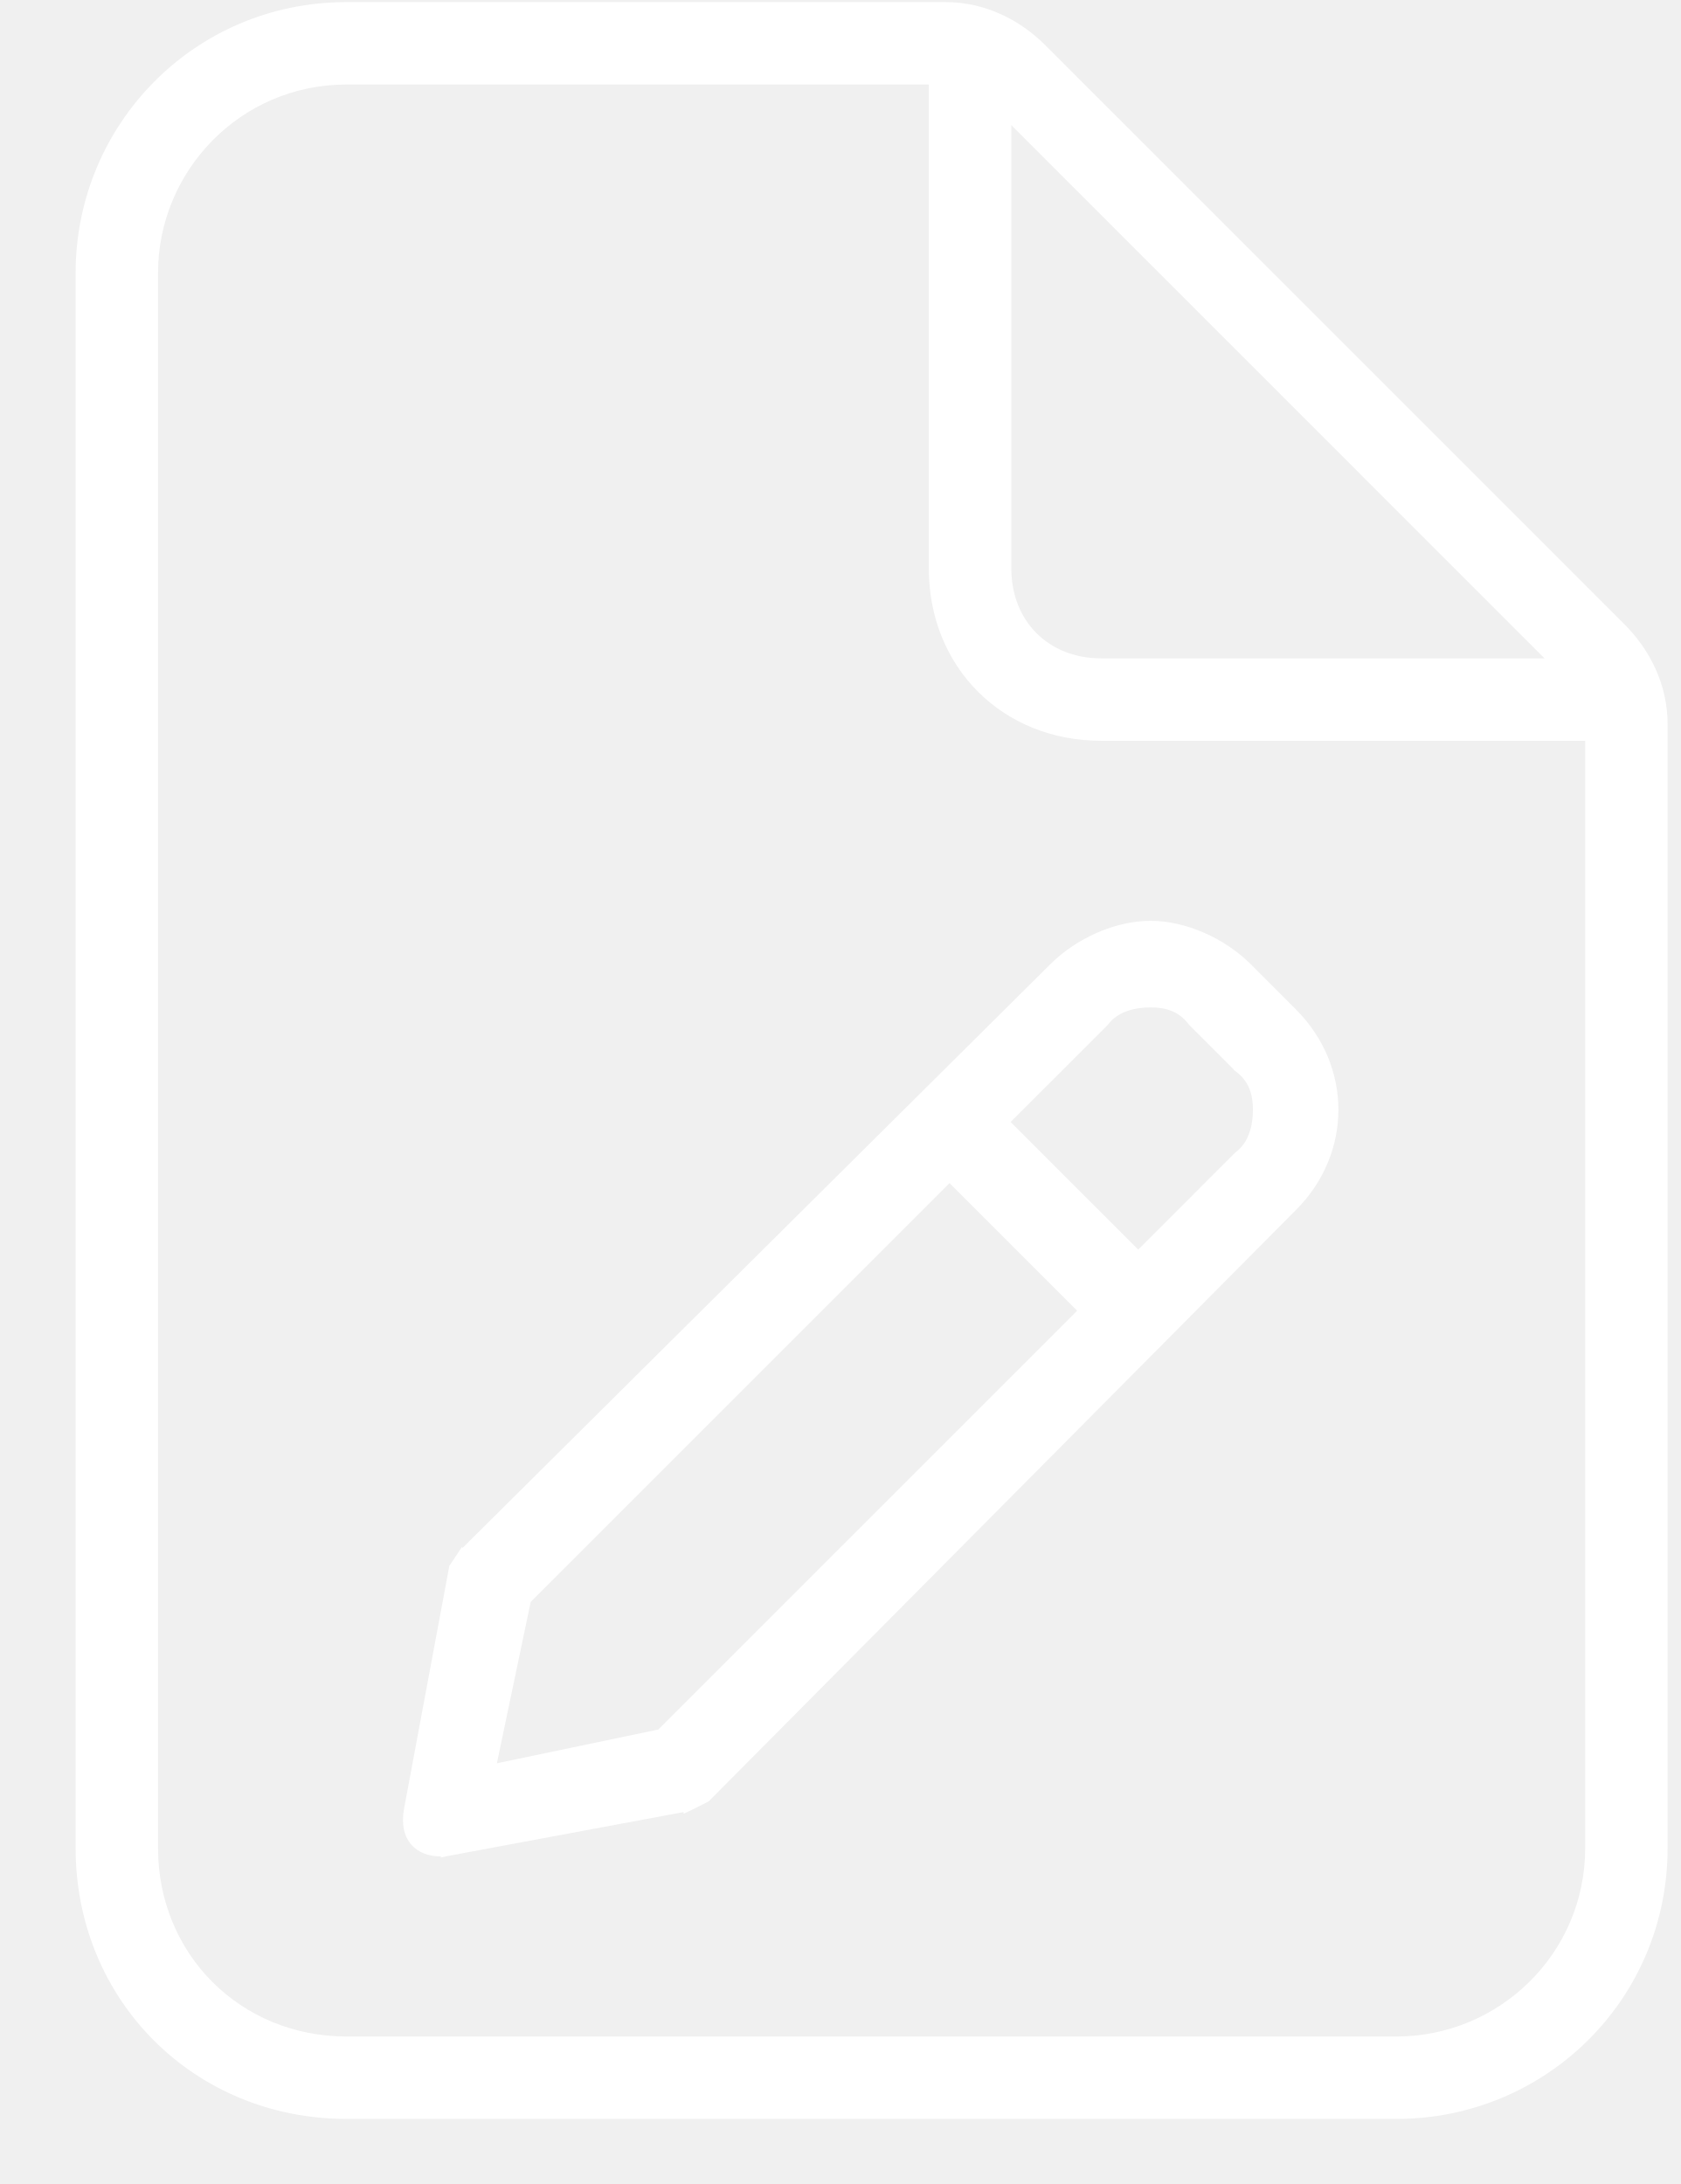
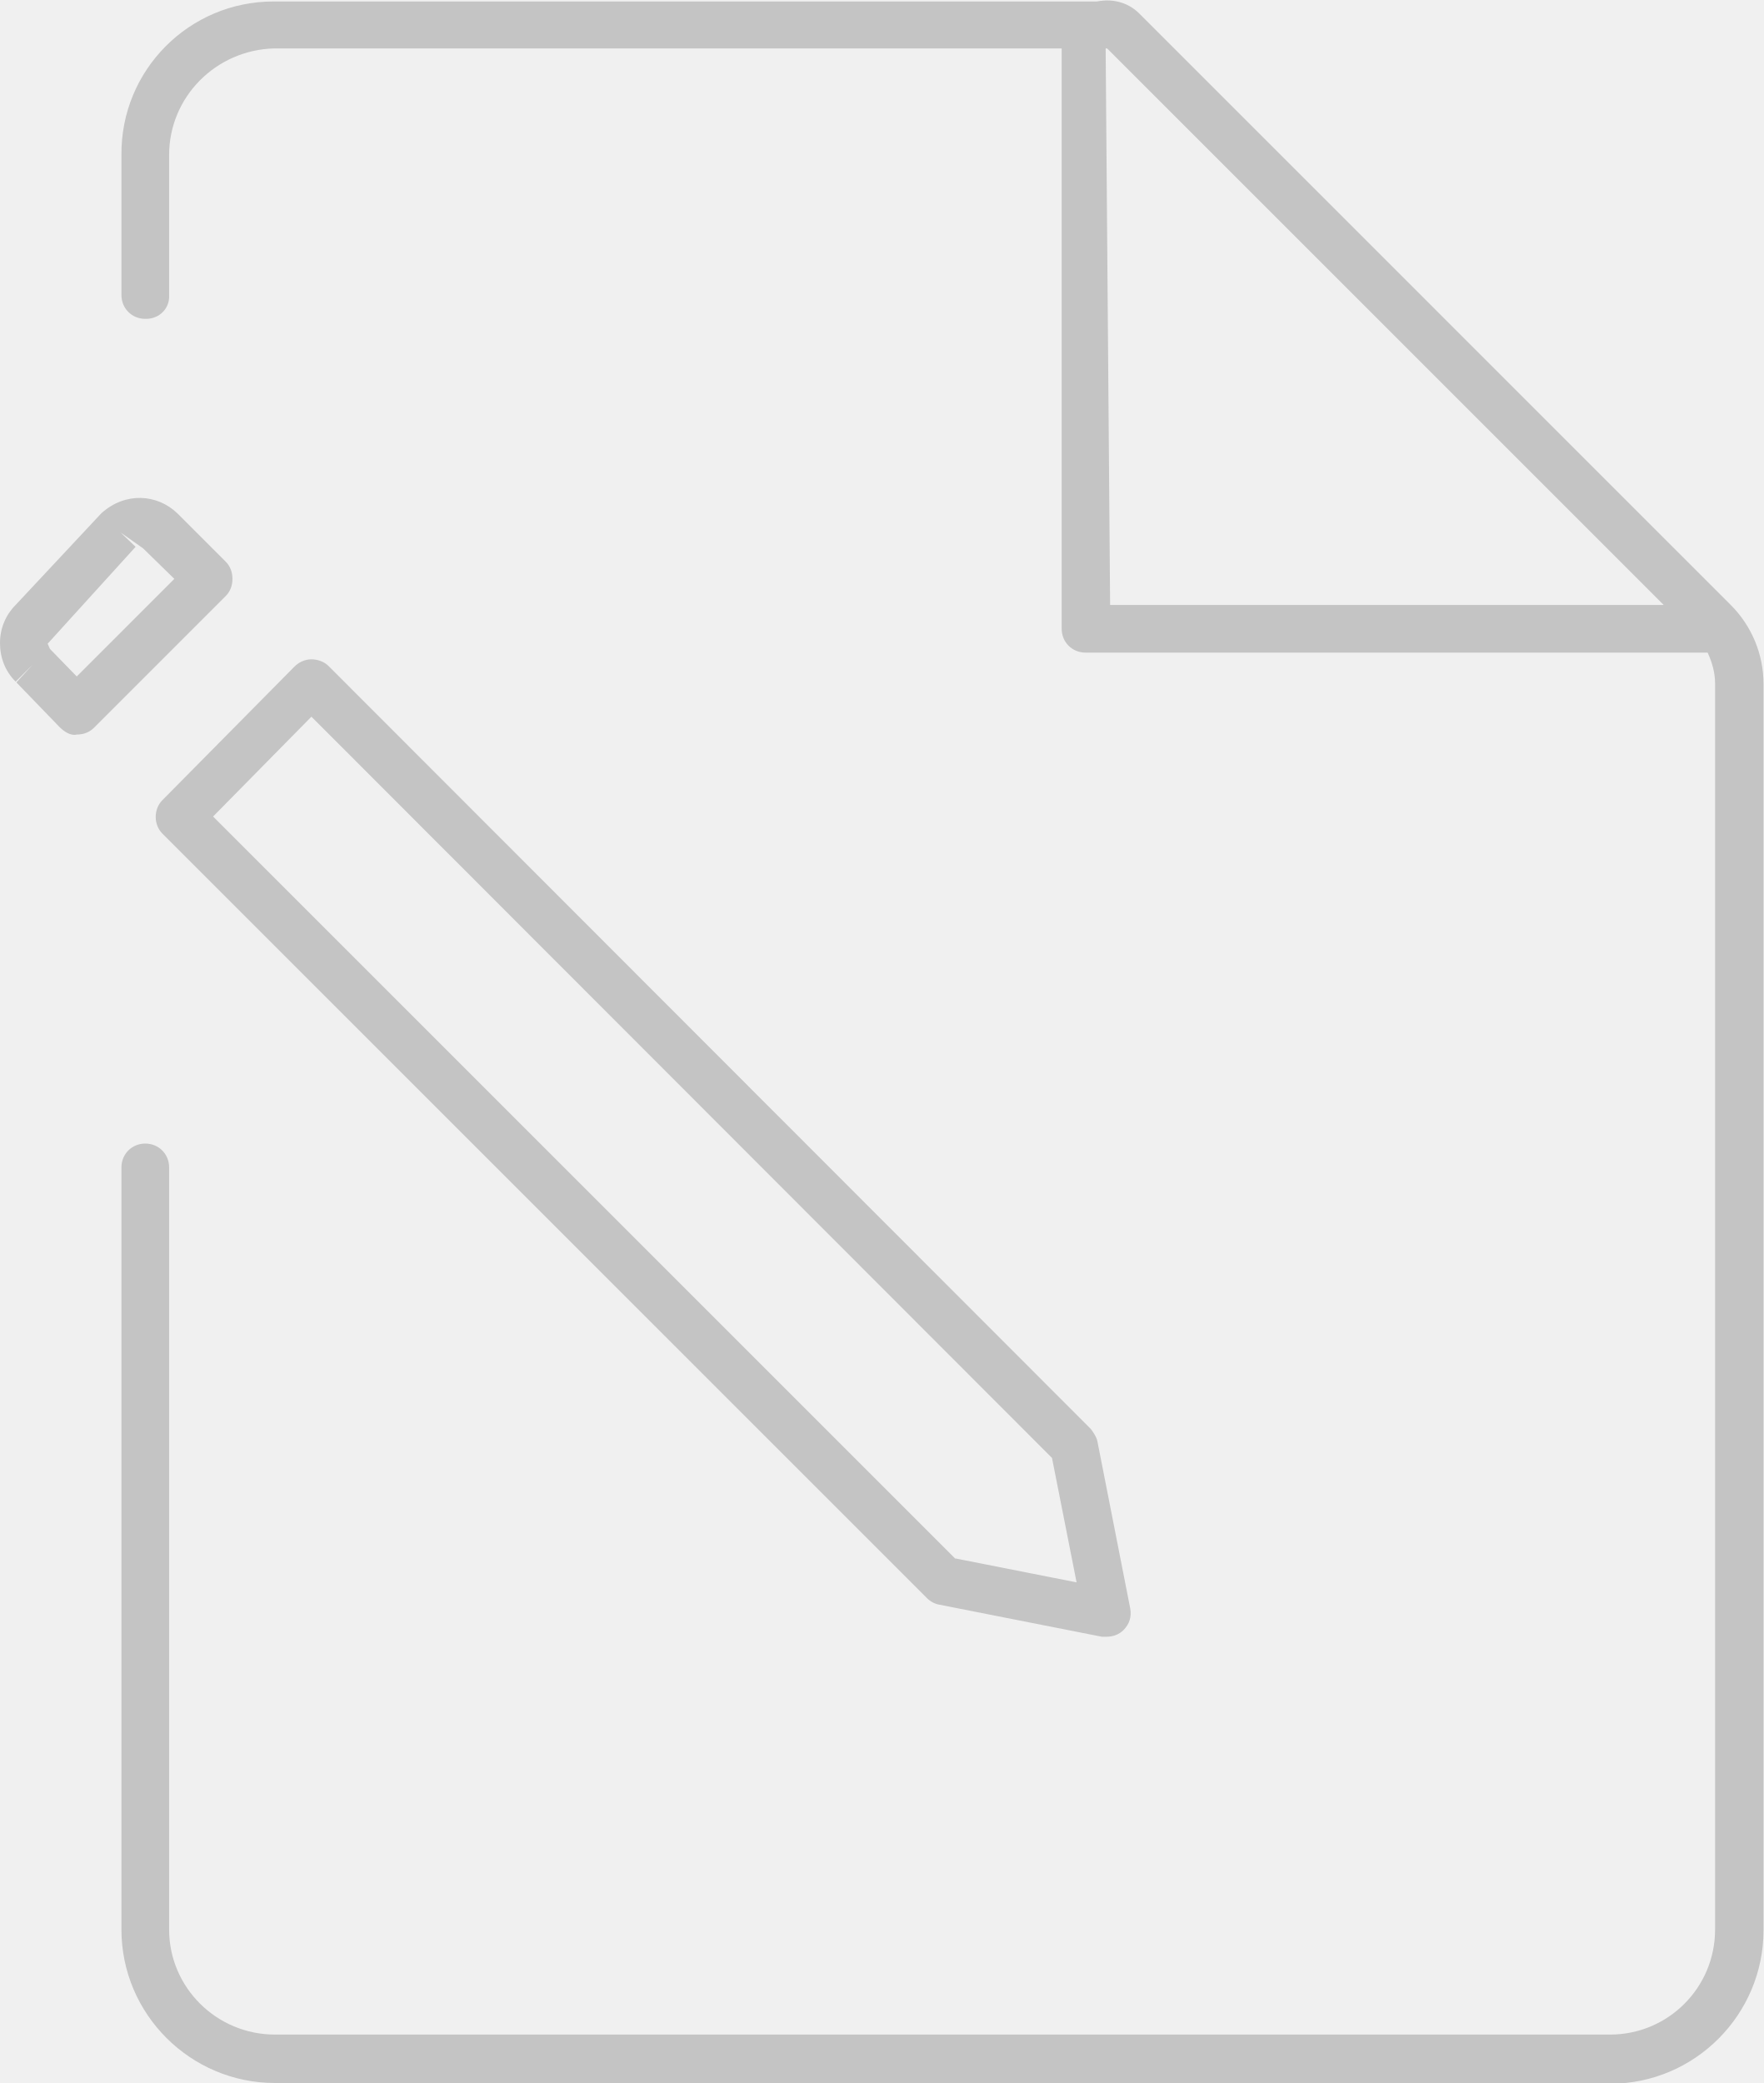
- <svg xmlns="http://www.w3.org/2000/svg" width="20" height="26" viewBox="0 0 20 26" fill="none">
-   <path d="M5.506 18.498L5.505 18.497L5.499 18.506L5.402 18.652L5.396 18.66L5.394 18.671L4.857 21.551L4.857 21.552C4.831 21.707 4.855 21.834 4.929 21.922C5.002 22.01 5.117 22.05 5.248 22.05H5.248H5.248H5.248H5.248H5.248H5.248H5.248H5.248H5.248H5.248H5.248H5.248H5.248H5.248H5.248H5.248H5.248H5.248H5.248H5.248H5.248H5.248H5.248H5.248H5.249H5.249H5.249H5.249H5.249H5.249H5.249H5.249H5.249H5.249H5.249H5.249H5.249H5.249H5.249H5.249H5.249H5.249H5.249H5.249H5.249H5.249H5.249H5.249H5.249H5.249H5.249H5.249H5.249H5.249H5.249H5.249H5.249H5.249H5.249H5.249H5.249H5.249H5.249H5.249H5.249H5.249H5.249H5.249H5.249H5.249H5.249H5.249H5.25H5.25H5.25H5.25H5.25H5.25H5.25H5.25H5.25H5.25H5.25H5.25H5.25H5.25H5.25H5.25H5.25H5.25H5.25H5.25H5.25H5.25H5.25H5.25H5.25H5.25H5.25H5.25H5.25H5.25H5.25H5.251H5.251H5.251H5.251H5.251H5.251H5.251H5.251H5.251H5.251H5.251H5.251H5.251H5.251H5.251H5.251H5.251H5.251H5.251H5.251H5.251H5.251H5.252H5.252H5.252H5.252H5.252H5.252H5.252H5.252H5.252H5.252H5.252H5.252H5.252H5.252H5.252H5.252H5.252H5.252H5.252H5.253H5.253H5.253H5.253H5.253H5.253H5.253H5.253H5.253H5.253H5.253H5.253H5.253H5.253H5.253H5.253H5.254H5.254H5.254H5.254H5.254H5.254H5.254H5.254H5.254H5.254H5.254H5.254H5.254H5.254H5.255H5.255H5.255H5.255H5.255H5.255H5.255H5.255H5.255H5.255H5.255H5.255H5.255H5.256H5.256H5.256H5.256H5.256H5.256H5.256H5.256H5.256H5.256H5.256H5.256H5.257H5.257H5.257H5.257H5.257H5.257H5.257H5.257H5.257H5.257H5.257H5.258H5.258H5.258H5.258H5.258H5.258H5.258H5.258H5.258H5.258H5.259H5.259H5.259H5.259H5.259H5.259H5.259H5.259H5.259H5.26H5.26H5.26H5.26H5.26H5.26H5.26H5.26H5.26H5.261H5.261H5.261H5.261H5.261H5.261H5.261H5.261H5.261H5.262H5.262H5.262H5.262H5.262H5.262H5.262H5.262H5.263H5.263H5.263H5.263H5.263H5.263H5.263H5.264H5.264H5.264H5.264H5.264H5.264H5.264H5.264H5.265H5.265H5.265H5.265H5.265H5.265H5.265H5.266H5.266H5.266H5.266H5.266H5.266H5.266H5.267H5.267H5.267H5.267H5.267H5.267H5.268H5.268H5.268H5.268H5.268H5.268H5.268H5.269H5.269H5.269H5.269H5.269H5.269H5.27H5.27H5.27H5.27H5.27H5.27H5.271H5.271H5.271H5.271H5.271H5.271H5.272H5.272H5.272H5.272H5.272H5.273H5.273H5.273H5.273H5.273H5.273H5.274H5.274H5.274H5.274H5.274H5.275H5.275H5.275H5.275H5.275H5.276H5.276H5.276H5.276H5.276H5.277H5.277H5.277H5.277H5.277H5.278H5.278H5.278H5.278H5.278H5.279H5.279H5.279H5.279H5.279H5.28H5.28H5.28H5.28H5.281H5.281H5.281H5.281H5.281H5.282H5.282H5.282H5.282H5.283H5.283H5.283H5.283H5.283H5.284H5.284H5.284H5.284H5.285H5.285H5.285H5.285H5.286H5.286H5.286H5.286H5.287H5.287H5.287H5.287H5.288H5.288H5.288H5.288H5.289H5.289H5.289H5.289H5.29H5.29H5.29H5.29H5.291H5.291H5.291H5.291H5.292H5.292H5.292H5.292H5.293H5.293H5.293H5.294H5.294H5.294H5.294H5.295H5.295H5.295H5.295H5.296H5.296H5.296H5.297H5.297V22.051L5.306 22.049L8.187 21.512L8.187 21.514L8.2 21.508L8.395 21.41L8.403 21.406L8.409 21.401L15.391 14.369C16.045 13.715 16.045 12.707 15.391 12.053L14.854 11.515C14.552 11.214 14.101 11.012 13.695 11.012C13.29 11.012 12.838 11.214 12.537 11.515L5.506 18.498ZM14.192 12.167L14.192 12.167L14.197 12.172L14.734 12.709L14.734 12.71L14.739 12.714C14.918 12.848 14.964 13.025 14.964 13.211C14.964 13.401 14.916 13.625 14.739 13.757L14.739 13.757L14.734 13.761L13.549 14.947L11.959 13.357L13.145 12.172L13.145 12.172L13.149 12.167C13.282 11.991 13.505 11.943 13.695 11.943C13.882 11.943 14.059 11.989 14.192 12.167ZM19.297 7.463L12.412 0.578C12.112 0.277 11.709 0.075 11.254 0.075H4.125C2.339 0.075 0.95 1.514 0.95 3.25V22C0.95 23.785 2.34 25.175 4.125 25.175H16.625C18.361 25.175 19.8 23.786 19.8 22V8.621C19.8 8.166 19.598 7.763 19.297 7.463ZM11.988 6.766V1.369L18.506 7.888H13.109C12.453 7.888 11.988 7.422 11.988 6.766ZM18.919 22C18.919 23.29 17.868 24.294 16.625 24.294H4.125C2.834 24.294 1.831 23.291 1.831 22V3.25C1.831 2.007 2.835 0.956 4.125 0.956H11.106V6.766C11.106 7.916 11.959 8.769 13.109 8.769H18.919V22ZM12.892 15.604L7.86 20.636L5.85 21.056L6.271 19.046L11.303 14.014L12.892 15.604Z" fill="white" stroke="white" stroke-width="0.1" />
+ <svg xmlns="http://www.w3.org/2000/svg" id="Layer_2" viewBox="0 0 23.67 27.96">
+   <defs>
+     <style>.cls-1{fill:#c4c4c4;stroke-width:0px;}</style>
+   </defs>
+   <g id="Layer_1-2">
+     <path class="cls-1" d="m21.62,27.96H3.69c-1.13,0-2.06-.92-2.06-2.06v-10.23c0-.18.14-.32.32-.32s.32.14.32.32v10.23c0,.78.64,1.41,1.42,1.41h17.92c.78,0,1.41-.63,1.41-1.41V9.17c0-.14-.04-.28-.1-.41h-8.35c-.18,0-.32-.14-.32-.32V.61c0-.25.15-.47.38-.56.23-.09.49-.04.66.13l7.94,7.94c.28.28.44.66.44,1.06v16.73c0,1.13-.92,2.06-2.06,2.06Zm-6.72-19.84h7.43L14.84.63l.06,7.49Z" />
+     <path class="cls-1" d="m1.95,4.28c-.18,0-.32-.14-.32-.32v-1.88C1.62.94,2.54.02,3.67.02h11.2c.18-.01.32.13.32.31s-.14.32-.32.32H3.68c-.78.02-1.41.65-1.41,1.43v1.88c.01.18-.13.32-.31.32h0Z" />
+     <path class="cls-1" d="m14.85,21.97s-.04,0-.06,0l-2.18-.43c-.06-.01-.12-.04-.17-.09L2.18,11.19c-.12-.12-.12-.33,0-.45l1.77-1.79c.06-.06.14-.1.23-.1h0c.08,0,.17.03.23.09l10.23,10.24s.08.1.09.17l.44,2.24c.02.11-.01.21-.09.29-.06.06-.14.09-.23.09Zm-2.02-1.05l1.62.32-.33-1.67L4.18,9.62l-1.32,1.34,9.96,9.96Z" />
+     <path class="cls-1" d="m1.03,9.86c-.08.02-.17-.04-.23-.1l-.58-.6.22-.24-.23.23c-.14-.14-.21-.32-.21-.52s.08-.38.21-.51l1.15-1.23c.32-.29.75-.26,1.02,0l.65.65c.06.06.09.14.09.23s-.03.17-.09.23l-1.77,1.77c-.06.06-.14.09-.23.09Zm.56-2.74l.23.22-1.18,1.3s.03.07.03.07l.36.37,1.31-1.31-.42-.41-.34-.24Z" />
+   </g>
</svg>
